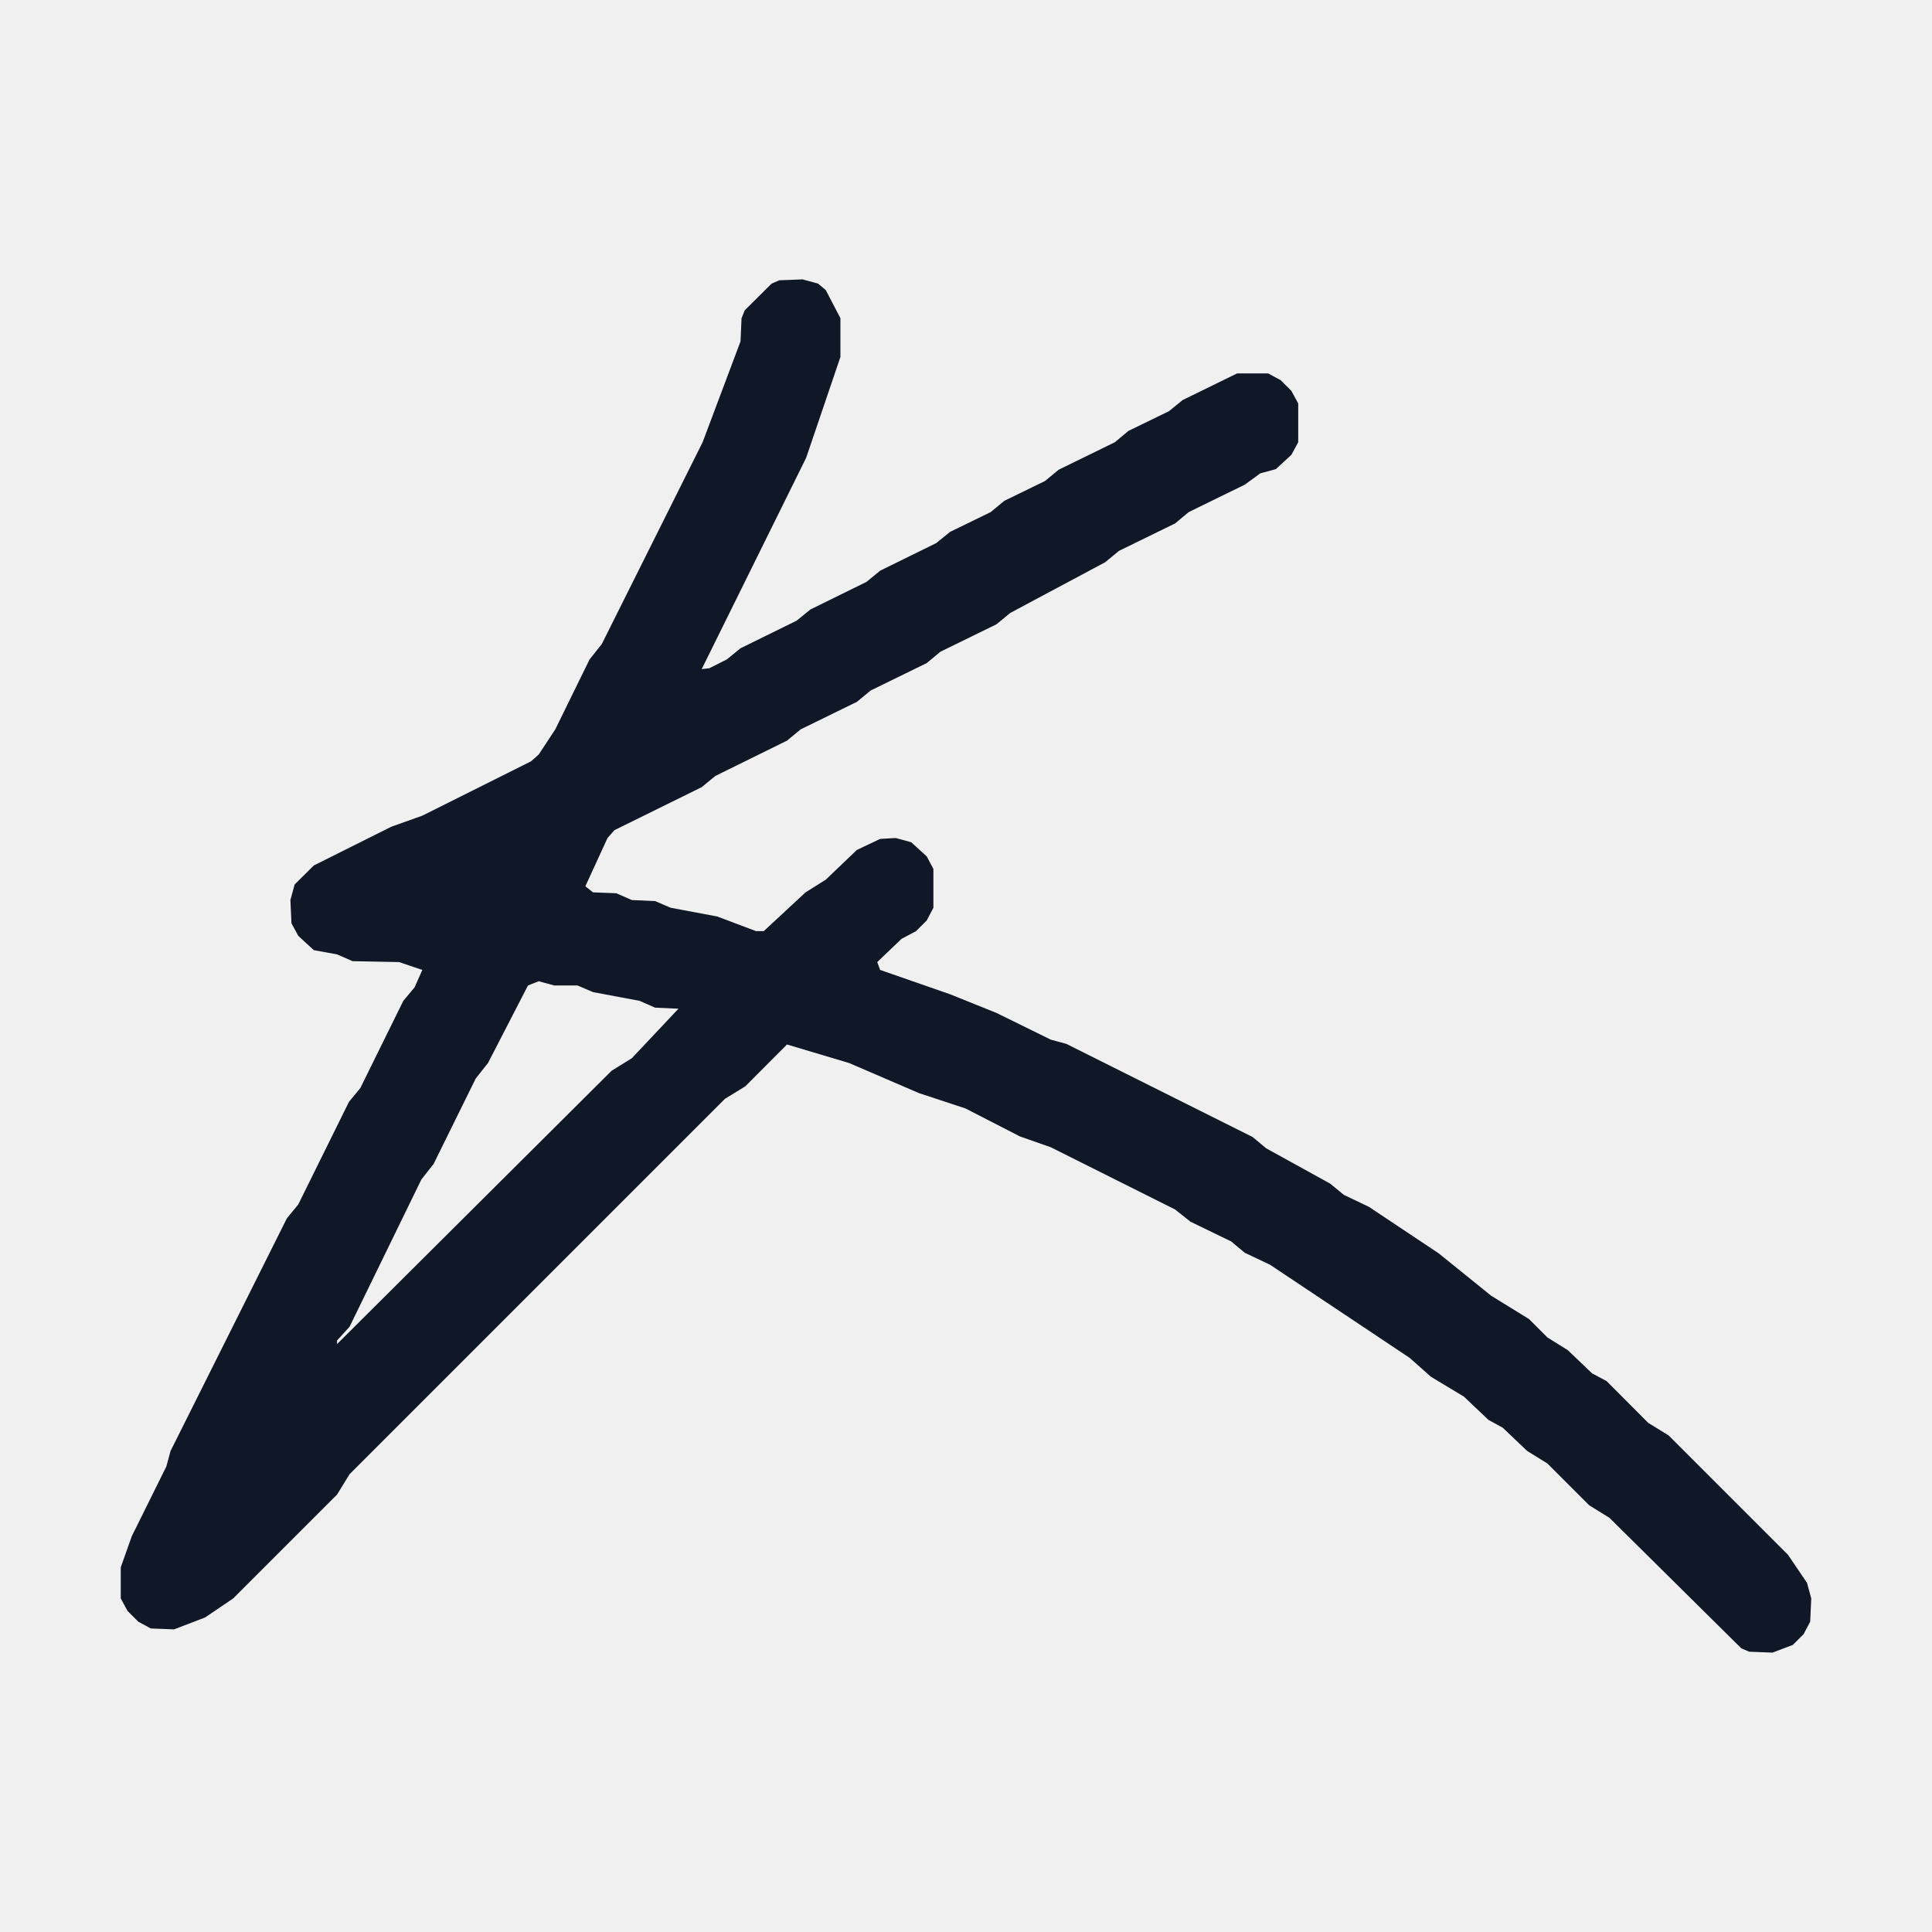
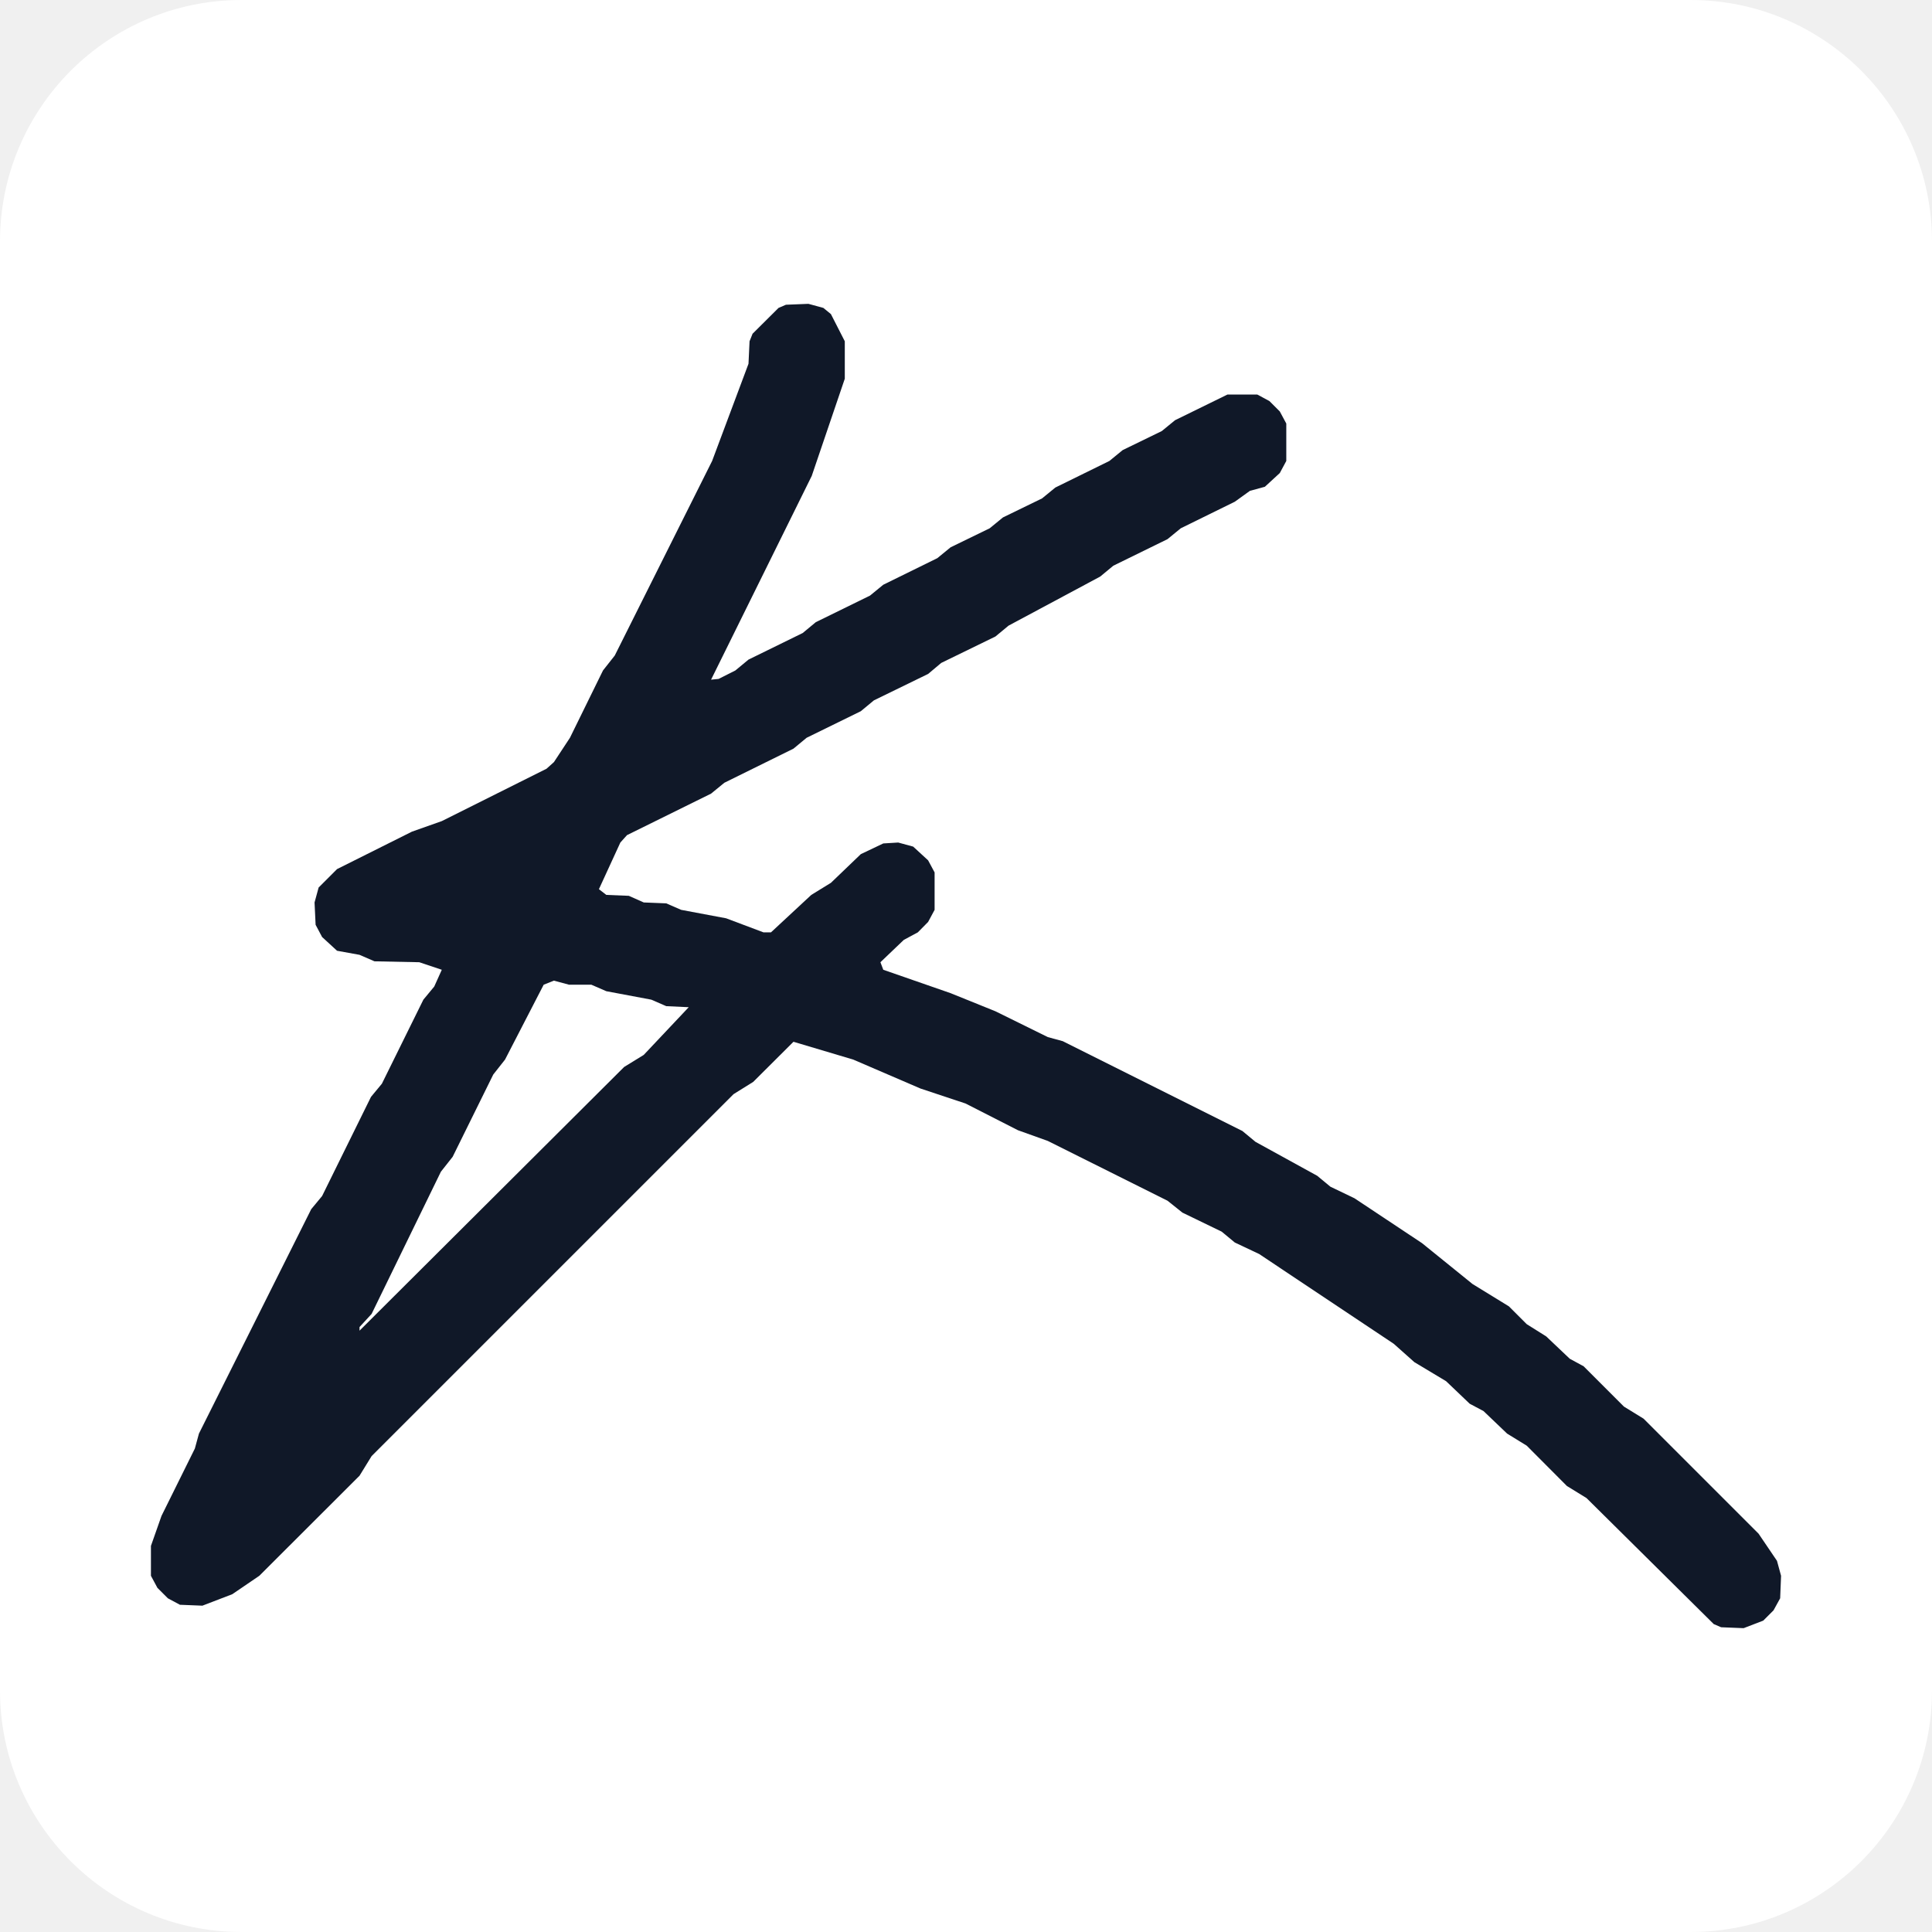
<svg xmlns="http://www.w3.org/2000/svg" viewBox="0 0 128 128">
-   <path fill="#101828" fill-rule="evenodd" d="M51.12 18.79L49.34 20.56L49.13 21.08L49.06 22.62L46.55 29.3L39.87 42.67L39.06 43.69L36.79 48.32L35.69 49.99L35.18 50.44L27.98 54.04L25.93 54.77L20.79 57.34L19.52 58.6L19.24 59.63L19.31 61.17L19.76 62L20.79 62.95L22.33 63.23L23.36 63.68L26.44 63.74L27.98 64.26L27.47 65.41L26.72 66.31L23.87 72.09L23.12 73L19.76 79.8L19.01 80.71L11.3 96.13L11.02 97.16L8.73 101.78L8 103.84L8 105.9L8.45 106.73L9.16 107.44L9.99 107.89L11.53 107.95L13.59 107.16L15.45 105.9L22.33 99.02L23.16 97.67L32.41 88.42L48.03 72.8L49.38 71.97L52.14 69.2L56.26 70.43L60.88 72.42L63.97 73.44L67.57 75.29L69.62 76.01L77.85 80.13L78.87 80.94L81.57 82.25L82.47 83L84.14 83.79L93.39 89.96L94.81 91.22L96.99 92.53L98.61 94.07L99.56 94.59L101.18 96.13L102.52 96.96L105.29 99.73L106.63 100.56L115.37 109.21L115.89 109.43L117.43 109.49L118.78 108.98L119.49 108.27L119.93 107.44L120 105.9L119.72 104.87L118.46 103.01L110.55 95.1L109.2 94.27L106.44 91.5L105.48 90.99L103.87 89.45L102.52 88.61L101.3 87.39L98.8 85.85L95.32 83.04L90.7 79.96L89.03 79.16L88.13 78.42L83.89 76.08L82.99 75.33L70.65 69.16L69.62 68.88L66.02 67.11L62.94 65.87L58.31 64.26L58.12 63.74L59.73 62.2L60.69 61.69L61.4 60.98L61.84 60.14L61.84 57.57L61.4 56.74L60.37 55.8L59.34 55.52L58.31 55.58L56.77 56.31L54.71 58.28L53.37 59.12L50.6 61.69L50.09 61.69L47.52 60.72L44.43 60.14L43.4 59.7L41.86 59.63L40.83 59.18L39.29 59.12L38.78 58.72L40.25 55.52L40.71 55L46.49 52.15L47.39 51.41L52.14 49.07L53.05 48.32L56.77 46.5L57.68 45.75L61.4 43.93L62.3 43.18L66.02 41.36L66.93 40.61L73.22 37.25L74.13 36.5L77.85 34.68L78.75 33.93L82.47 32.11L83.5 31.36L84.53 31.08L85.56 30.13L86.01 29.3L86.01 26.73L85.56 25.9L84.85 25.19L84.02 24.74L81.96 24.74L78.36 26.5L77.45 27.24L74.76 28.55L73.86 29.3L70.14 31.12L69.23 31.87L66.54 33.18L65.63 33.93L62.94 35.24L62.03 35.98L58.31 37.81L57.41 38.55L53.69 40.38L52.78 41.12L49.06 42.95L48.15 43.69L47 44.27L46.49 44.33L53.41 30.33L55.68 23.65L55.68 21.08L54.71 19.22L54.2 18.79L53.17 18.51L51.63 18.57L51.12 18.79ZM34.98 65.29L35.69 65.01L36.72 65.29L38.26 65.29L39.29 65.73L42.38 66.31L43.4 66.76L44.95 66.83L41.86 70.11L40.52 70.94L22.33 89.05L22.33 88.81L23.16 87.9L27.92 78.14L28.73 77.11L31.52 71.45L32.33 70.43L34.98 65.29Z" />
-   <style>
-         @media (prefers-color-scheme: dark) {
-             path { fill: #FFF; }
-         }
-     </style>
+   <rect width="128" height="128" rx="16" fill="#FFF" />
+   <path fill="#101828" fill-rule="evenodd" d="M51.58 20.4L49.86 22.11L49.66 22.61L49.59 24.1L47.18 30.54L40.73 43.43L39.95 44.42L37.76 48.88L36.7 50.49L36.21 50.93L29.27 54.4L27.29 55.1L22.33 57.58L21.11 58.8L20.84 59.79L20.91 61.27L21.34 62.08L22.33 62.99L23.82 63.26L24.81 63.69L27.78 63.75L29.27 64.25L28.77 65.36L28.05 66.23L25.3 71.8L24.58 72.67L21.34 79.24L20.62 80.11L13.18 94.98L12.91 95.97L10.7 100.43L10 102.42L10 104.4L10.43 105.2L11.12 105.89L11.92 106.32L13.41 106.38L15.39 105.62L17.18 104.4L23.82 97.77L24.62 96.47L33.54 87.55L48.6 72.49L49.9 71.68L52.57 69.02L56.53 70.2L60.99 72.12L63.97 73.11L67.44 74.88L69.42 75.59L77.35 79.55L78.34 80.34L80.94 81.6L81.81 82.32L83.42 83.08L92.34 89.03L93.71 90.25L95.81 91.51L97.37 93L98.29 93.49L99.85 94.98L101.15 95.78L103.81 98.45L105.11 99.25L113.54 107.6L114.03 107.81L115.52 107.87L116.82 107.37L117.5 106.69L117.94 105.89L118 104.4L117.73 103.41L116.51 101.61L108.89 93.99L107.59 93.19L104.92 90.52L104 90.02L102.44 88.54L101.15 87.73L99.97 86.55L97.56 85.07L94.21 82.36L89.74 79.39L88.14 78.62L87.27 77.9L83.18 75.65L82.31 74.93L70.41 68.98L69.42 68.71L65.95 67L62.98 65.8L58.52 64.25L58.33 63.75L59.88 62.27L60.81 61.77L61.49 61.08L61.92 60.28L61.92 57.8L61.49 57L60.5 56.09L59.51 55.82L58.52 55.88L57.03 56.59L55.05 58.49L53.75 59.29L51.08 61.77L50.58 61.77L48.11 60.84L45.13 60.28L44.14 59.85L42.65 59.79L41.66 59.35L40.17 59.29L39.68 58.91L41.1 55.82L41.54 55.33L47.11 52.58L47.99 51.86L52.57 49.6L53.44 48.88L57.03 47.12L57.9 46.4L61.49 44.65L62.36 43.92L65.95 42.17L66.82 41.45L72.89 38.2L73.76 37.48L77.35 35.72L78.23 35L81.81 33.24L82.81 32.52L83.8 32.25L84.79 31.34L85.22 30.54L85.22 28.06L84.79 27.26L84.1 26.57L83.3 26.14L81.32 26.14L77.85 27.84L76.97 28.56L74.38 29.82L73.5 30.54L69.92 32.3L69.04 33.02L66.45 34.28L65.57 35L62.98 36.26L62.1 36.98L58.52 38.74L57.64 39.46L54.05 41.22L53.18 41.94L49.59 43.7L48.72 44.42L47.61 44.98L47.11 45.03L53.78 31.53L55.97 25.09L55.97 22.61L55.05 20.81L54.55 20.4L53.56 20.13L52.07 20.19L51.58 20.4ZM36.02 65.24L36.7 64.97L37.7 65.24L39.18 65.24L40.17 65.67L43.15 66.23L44.14 66.66L45.63 66.73L42.65 69.89L41.35 70.69L23.82 88.16L23.82 87.92L24.62 87.05L29.21 77.63L29.99 76.64L32.68 71.19L33.46 70.2L36.02 65.24Z" />
</svg>
